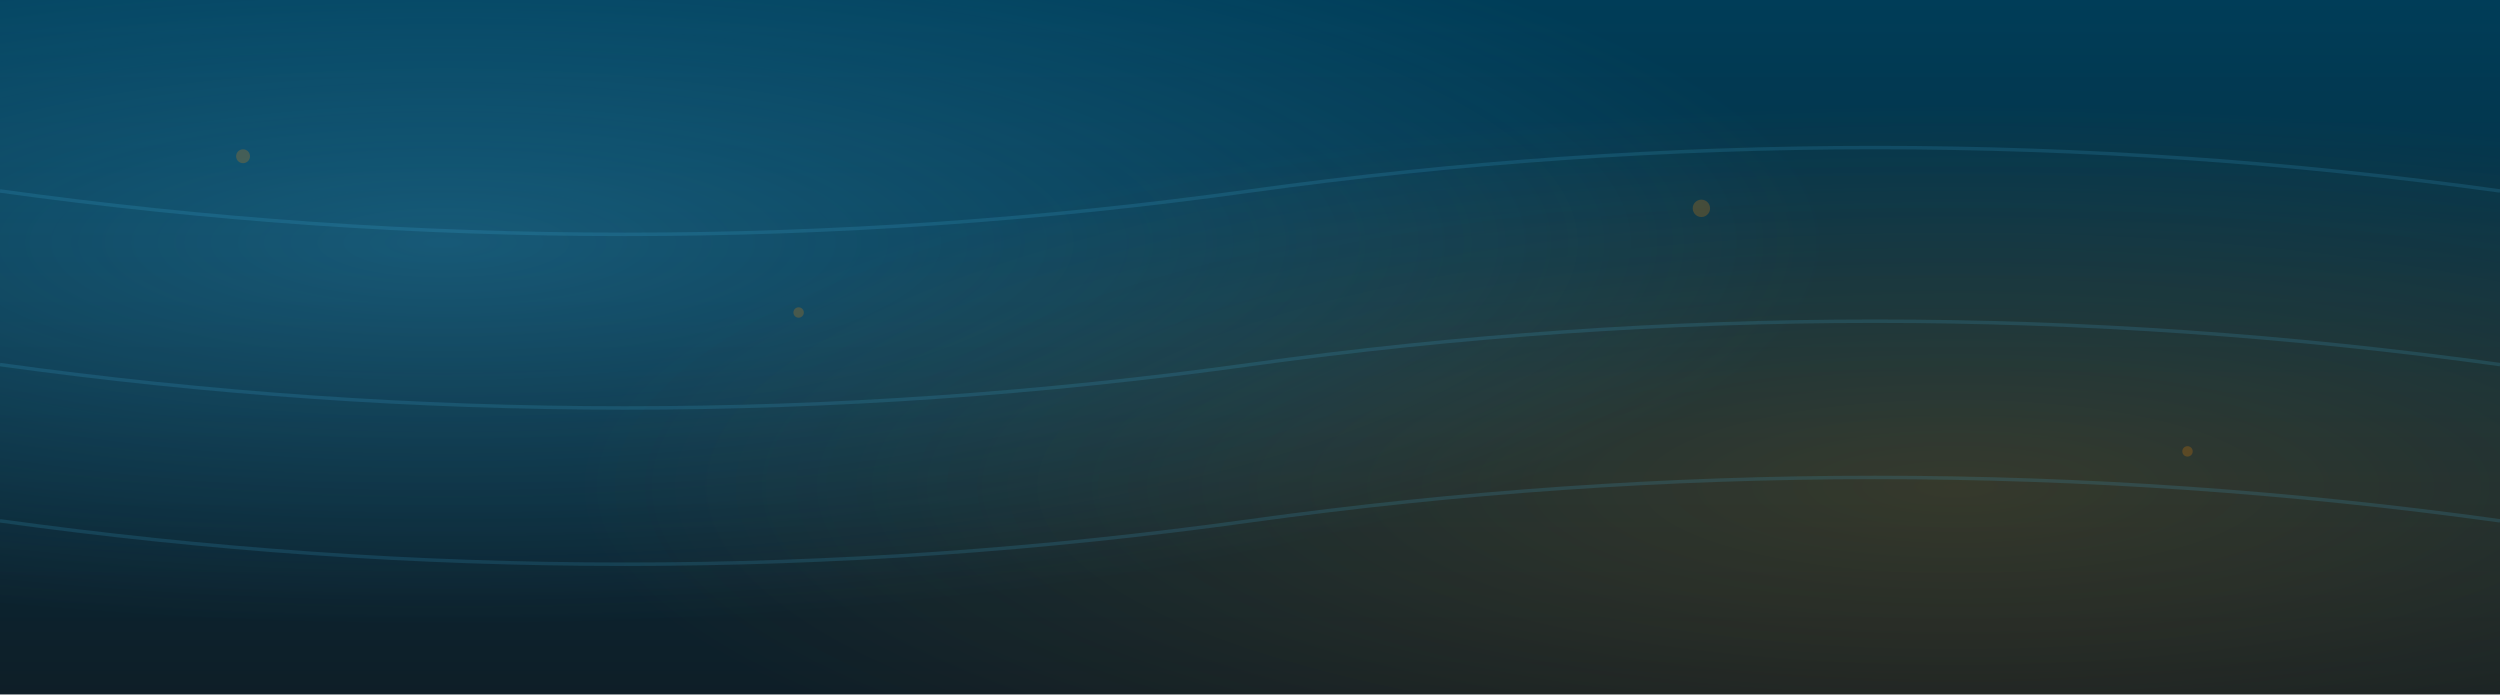
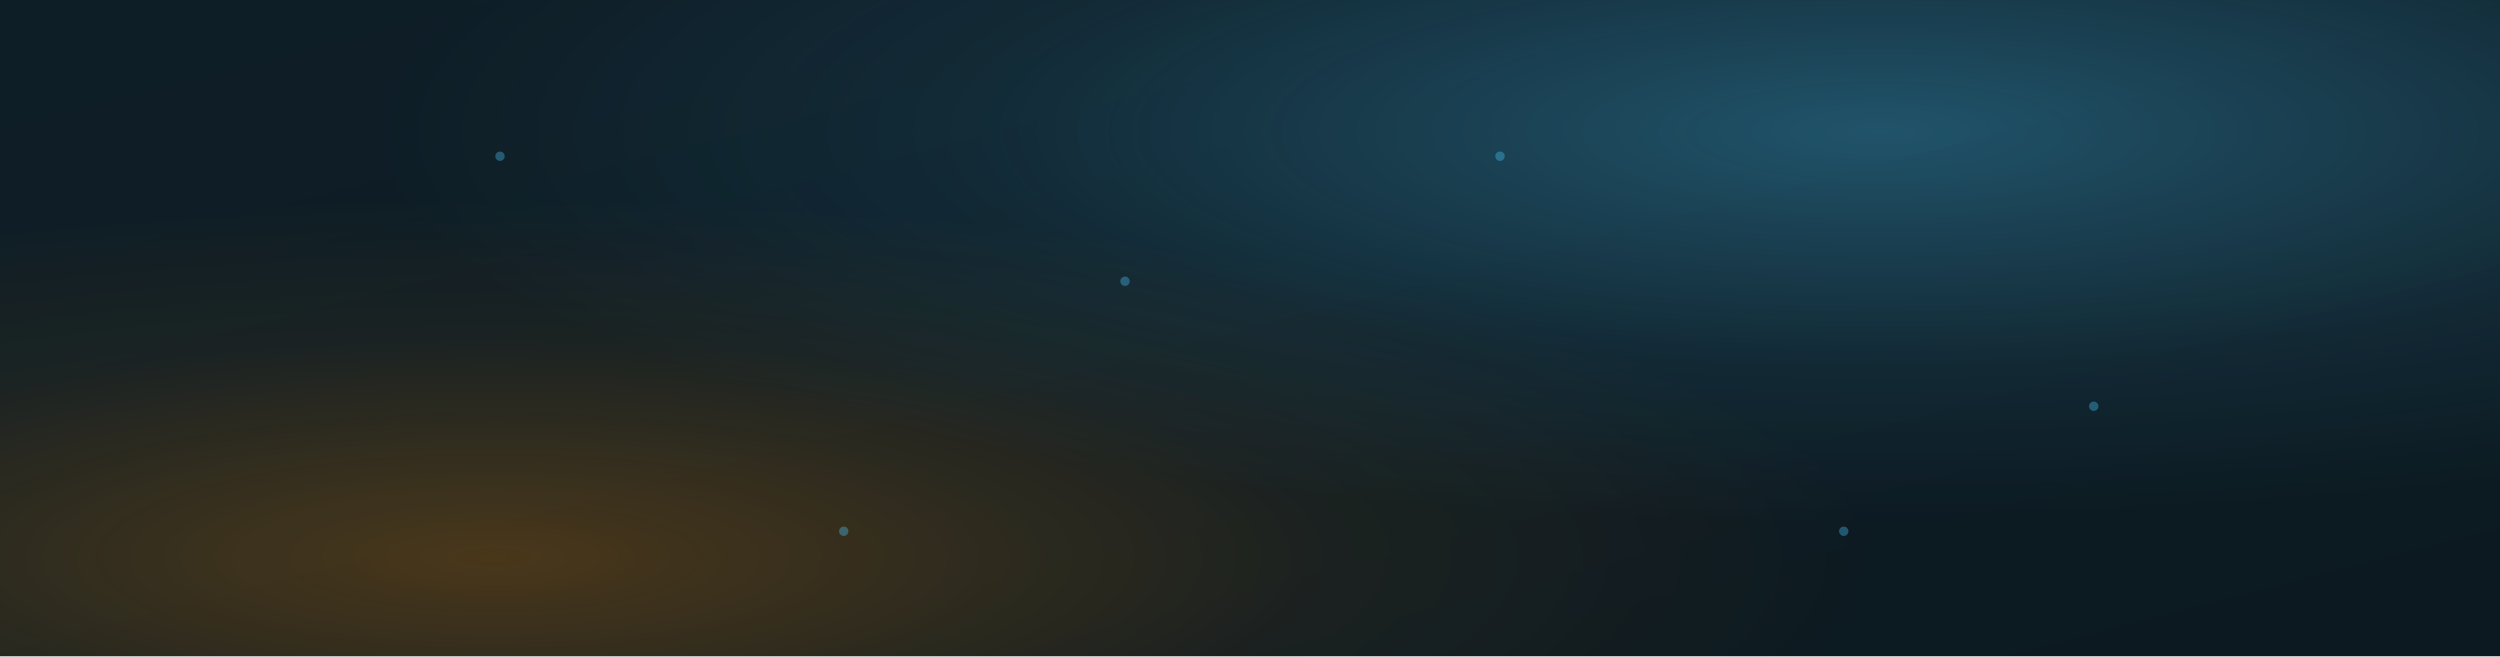
- <svg xmlns="http://www.w3.org/2000/svg" viewBox="0 0 1440 400" preserveAspectRatio="xMidYMid slice">
+ <svg xmlns="http://www.w3.org/2000/svg" viewBox="0 0 1600 420" preserveAspectRatio="xMidYMid slice">
  <defs>
-     <linearGradient id="base" x1="0" y1="0" x2="0" y2="1">
-       <stop offset="0%" stop-color="#003D58" />
-       <stop offset="100%" stop-color="#0E1E27" />
+     <linearGradient id="bg" x1="0" y1="0" x2="1" y2="1">
+       <stop offset="0%" stop-color="#0e1e27" />
+       <stop offset="100%" stop-color="#0c1920" />
    </linearGradient>
-     <radialGradient id="blueGlow" cx="18%" cy="35%" r="55%">
-       <stop offset="0%" stop-color="#4AC9FF" stop-opacity="0.26" />
-       <stop offset="100%" stop-color="#4AC9FF" stop-opacity="0" />
+     <radialGradient id="glowCyan" cx="75%" cy="20%" r="60%">
+       <stop offset="0%" stop-color="rgba(74,201,255,0.32)" />
+       <stop offset="60%" stop-color="rgba(74,201,255,0.08)" />
+       <stop offset="100%" stop-color="rgba(74,201,255,0)" />
    </radialGradient>
-     <radialGradient id="orangeGlow" cx="78%" cy="70%" r="55%">
-       <stop offset="0%" stop-color="#FF8C00" stop-opacity="0.18" />
-       <stop offset="100%" stop-color="#FF8C00" stop-opacity="0" />
+     <radialGradient id="glowOrange" cx="20%" cy="85%" r="55%">
+       <stop offset="0%" stop-color="rgba(255,140,0,0.25)" />
+       <stop offset="60%" stop-color="rgba(255,140,0,0.06)" />
+       <stop offset="100%" stop-color="rgba(255,140,0,0)" />
    </radialGradient>
+     <linearGradient id="tech" x1="0" y1="0" x2="1" y2="0">
+       <stop offset="0%" stop-color="rgba(74,201,255,0.55)" />
+       <stop offset="100%" stop-color="rgba(74,201,255,0.15)" />
+     </linearGradient>
  </defs>
-   <rect width="1440" height="400" fill="url(#base)" />
-   <rect width="1440" height="400" fill="url(#blueGlow)" />
-   <rect width="1440" height="400" fill="url(#orangeGlow)" />
-   <g stroke="#4AC9FF" stroke-opacity="0.14" stroke-width="2" fill="none">
-     <path d="M0 110 Q360 160 720 110 T1440 110" />
-     <path d="M0 210 Q360 260 720 210 T1440 210" />
-     <path d="M0 300 Q360 350 720 300 T1440 300" />
+   <rect width="1600" height="420" fill="url(#bg)" />
+   <rect width="1600" height="420" fill="url(#glowCyan)" />
+   <rect width="1600" height="420" fill="url(#glowOrange)" />
+   <g stroke="url(#tech)" stroke-width="2" stroke-linecap="round" opacity="0.5">
+     <path d="M50 100h220m40 0h140m60 0h200m60 0h260" />
+     <path d="M110 180h160m50 0h100m60 0h260m40 0h290" />
+     <path d="M140 260h200m40 0h180m40 0h200m80 0h220" />
+     <path d="M200 340h240m40 0h120m80 0h300m60 0h160" />
  </g>
-   <g fill="#FF8C00" fill-opacity="0.22">
-     <circle cx="140" cy="90" r="4" />
-     <circle cx="460" cy="180" r="3" />
-     <circle cx="980" cy="120" r="5" />
-     <circle cx="1260" cy="260" r="3" />
+   <g fill="#4ac9ff" opacity="0.35">
+     <circle cx="320" cy="100" r="3" />
+     <circle cx="960" cy="100" r="3" />
+     <circle cx="720" cy="180" r="3" />
+     <circle cx="1340" cy="260" r="3" />
+     <circle cx="540" cy="340" r="3" />
+     <circle cx="1180" cy="340" r="3" />
  </g>
</svg>
